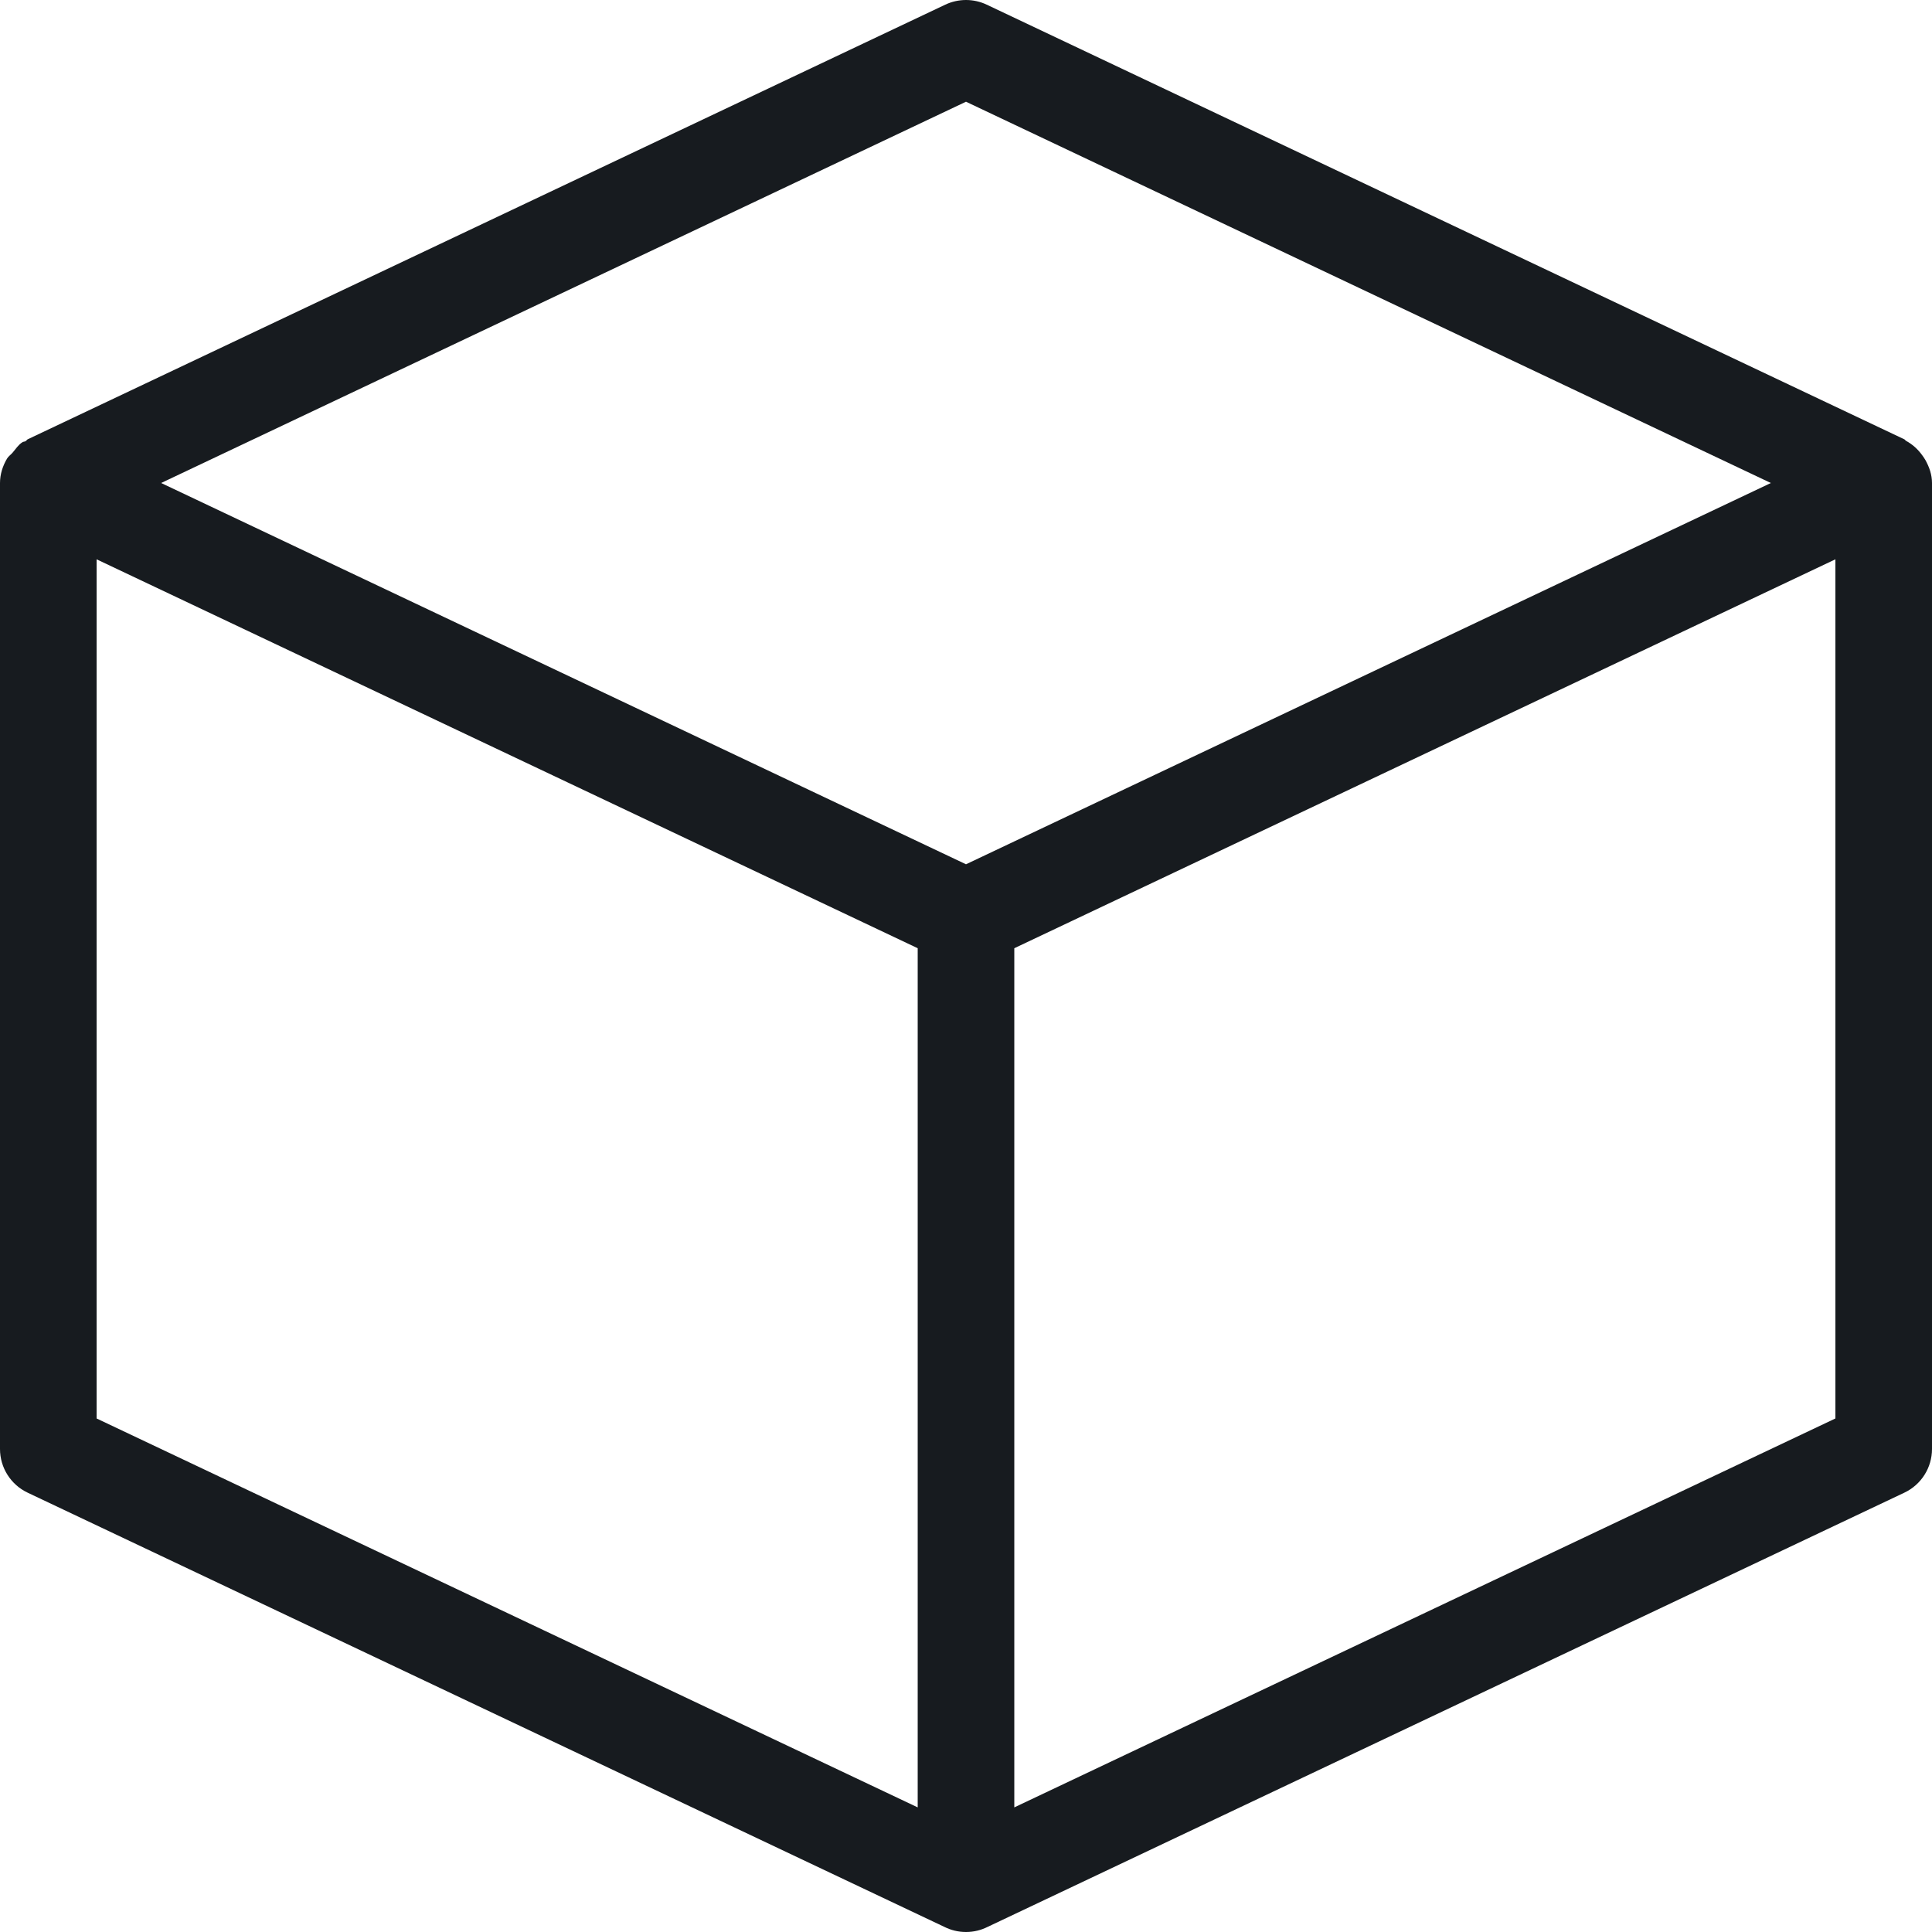
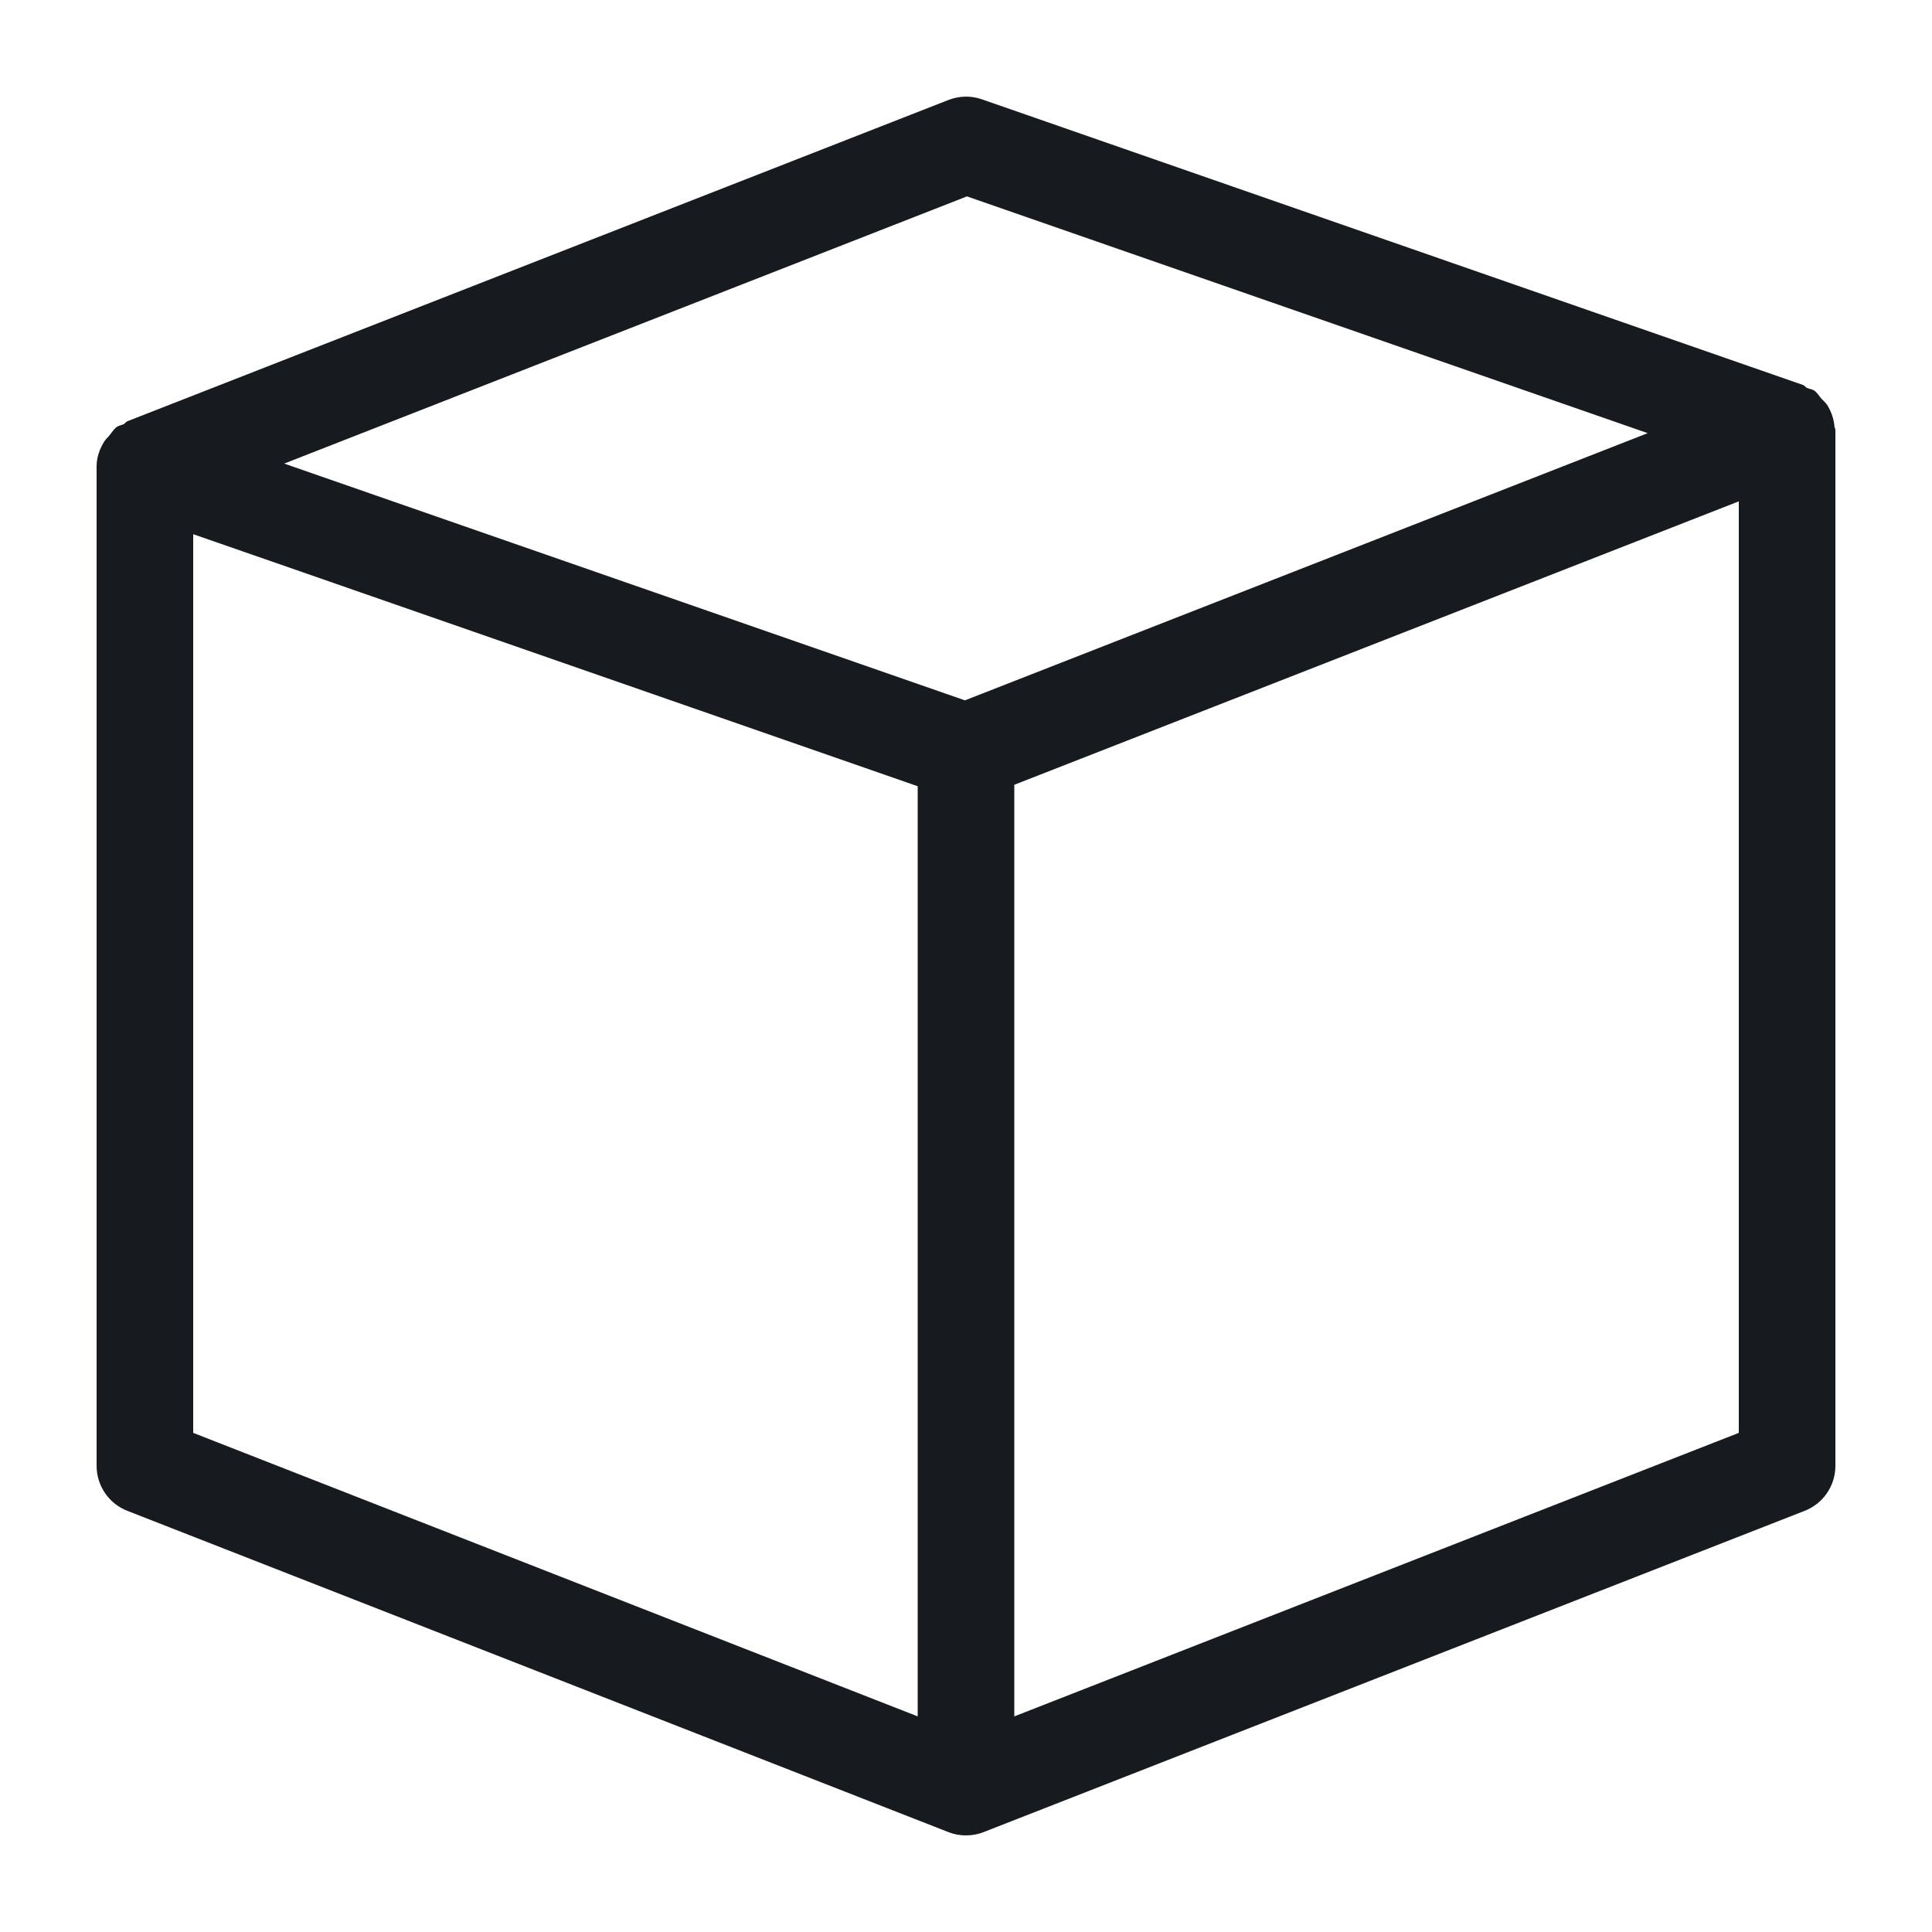
<svg xmlns="http://www.w3.org/2000/svg" width="20px" height="20px" viewBox="0 0 20 20" version="1.1">
-   <g id="Icons-Webex" stroke="none" stroke-width="1" fill="none" fill-rule="evenodd">
-     <g id="content/3d-object_20" fill="#171B1F">
-       <g id="fill">
-         <path d="M10.5,18.71 L10.5,9.816 L19,5.79 L19,14.684 L10.5,18.71 Z M9.5,18.71 L1,14.684 L1,5.79 L9.5,9.816 L9.5,18.71 Z M10,1.053 L18.332,5 L10,8.947 L1.668,5 L10,1.053 Z M19.931,4.761 C19.92,4.742 19.909,4.727 19.896,4.709 C19.852,4.649 19.798,4.6 19.732,4.564 C19.725,4.561 19.722,4.552 19.714,4.548 L19.695,4.539 L10.214,0.048 C10.079,-0.016 9.921,-0.016 9.786,0.048 L0.286,4.548 C0.277,4.553 0.273,4.563 0.265,4.567 C0.254,4.573 0.242,4.571 0.232,4.578 C0.189,4.605 0.164,4.647 0.131,4.685 C0.113,4.707 0.088,4.722 0.073,4.747 C0.028,4.823 0,4.909 0,5 L0,15 C0,15.193 0.111,15.369 0.286,15.452 L9.776,19.947 C9.844,19.981 9.919,20 10,20 C10.081,20 10.156,19.981 10.224,19.947 L19.714,15.452 C19.889,15.369 20,15.193 20,15 L20,5 C20,4.912 19.971,4.833 19.931,4.761 L19.931,4.761 Z" />
-       </g>
+   <g id="New-Icon" stroke="none" stroke-width="1" fill="none" fill-rule="evenodd">
+     <g id="3d-object_20" fill="#171B1F">
+       <path d="M10.5,17.768 L10.5,8.124 L18,5.19 L18,14.833 L10.5,17.768 Z M2,5.53 L2.996,5.876 L9.5,8.139 L9.5,17.768 L2,14.833 L2,5.53 Z M10.01,2.033 L17.057,4.484 L9.989,7.25 L8.431,6.708 L2.942,4.799 L10.01,2.033 Z M19,4.447 C19,4.437 18.992,4.43 18.991,4.42 C18.984,4.337 18.958,4.261 18.915,4.192 C18.898,4.167 18.877,4.15 18.856,4.128 C18.831,4.1 18.813,4.066 18.782,4.044 C18.759,4.028 18.731,4.027 18.706,4.016 C18.69,4.008 18.681,3.991 18.664,3.985 L10.164,1.028 C10.051,0.988 9.929,0.992 9.818,1.035 L1.318,4.361 C1.302,4.367 1.295,4.383 1.28,4.391 C1.258,4.402 1.231,4.404 1.21,4.419 C1.175,4.444 1.156,4.481 1.128,4.513 C1.111,4.534 1.092,4.549 1.078,4.572 C1.031,4.649 1,4.734 1,4.827 L1,15.174 C1,15.38 1.126,15.565 1.318,15.64 L9.818,18.966 C9.876,18.989 9.938,19 10,19 C10.062,19 10.124,18.989 10.182,18.966 L18.682,15.64 C18.874,15.565 19,15.38 19,15.174 L19,4.457 C19,4.455 18.999,4.454 18.999,4.452 C18.999,4.45 19,4.449 19,4.447 L19,4.447 Z" id="fill" />
    </g>
  </g>
</svg>
